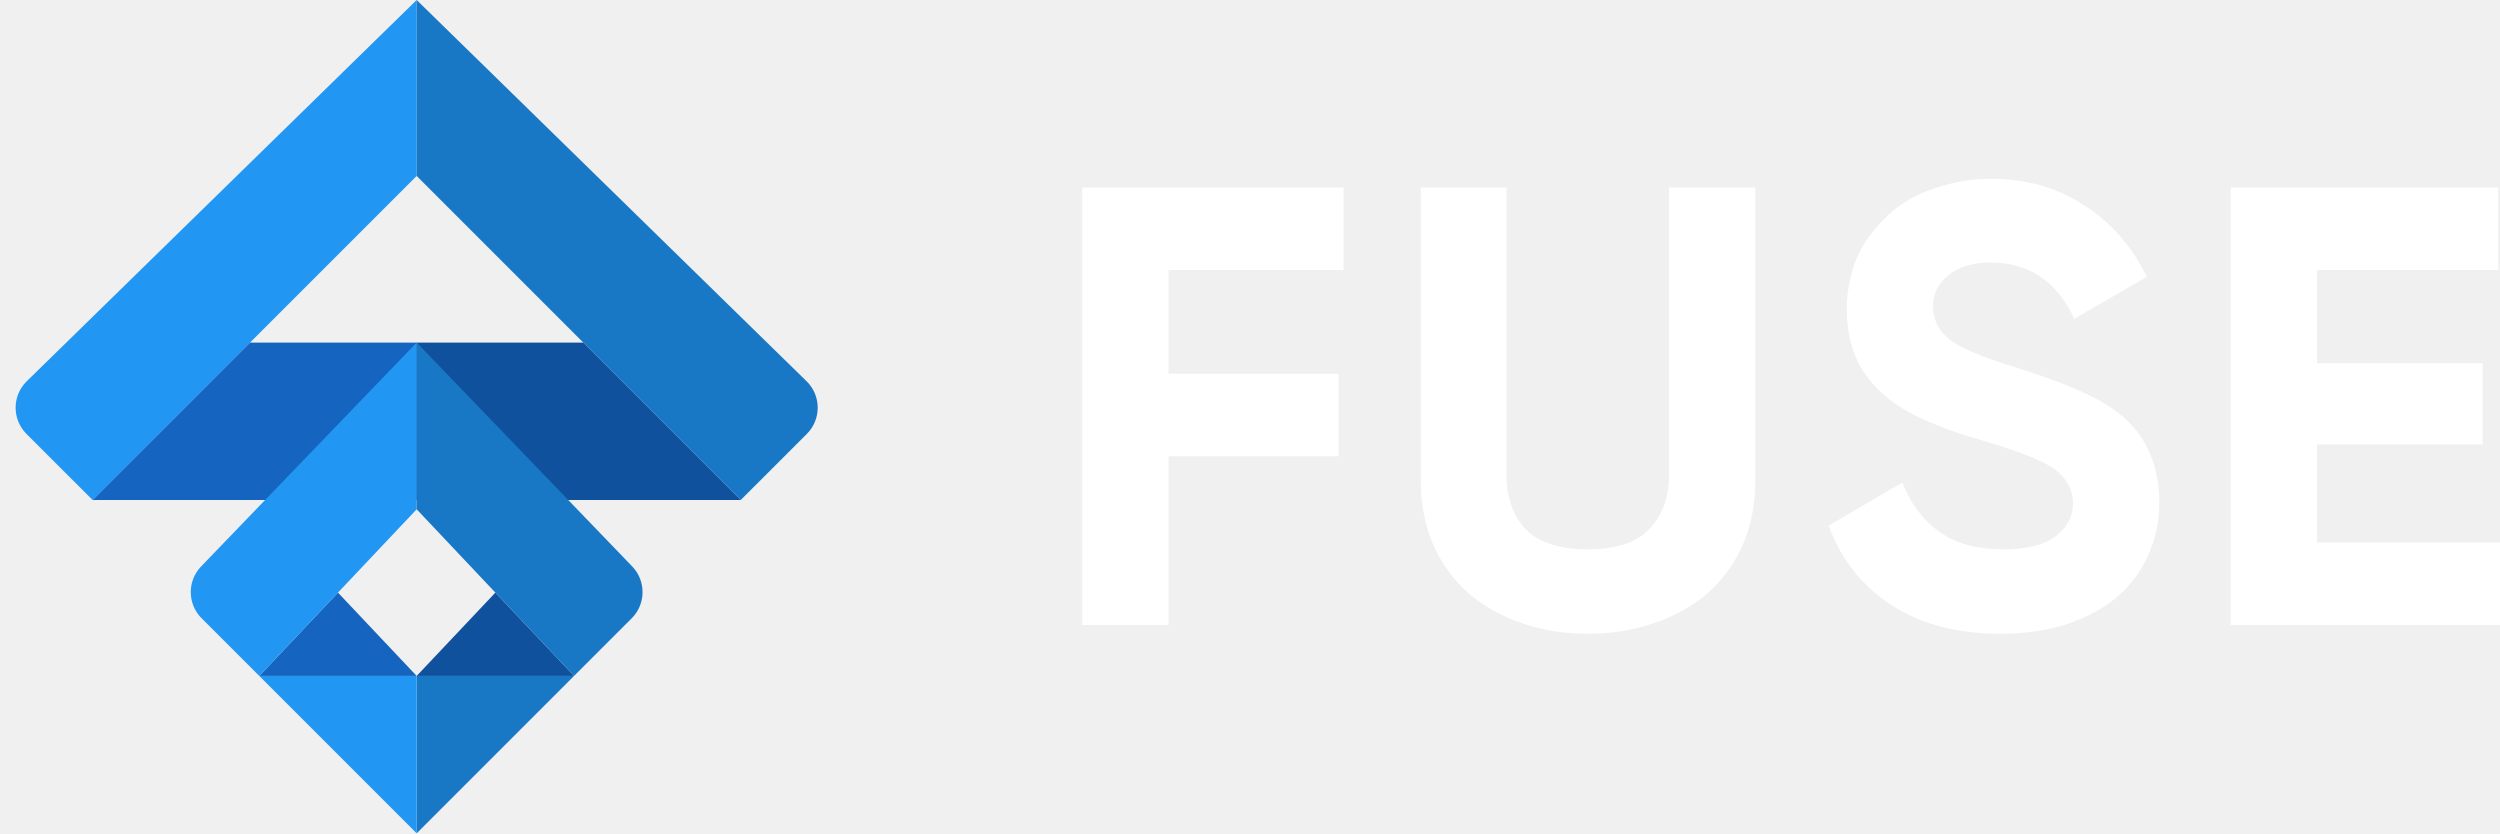
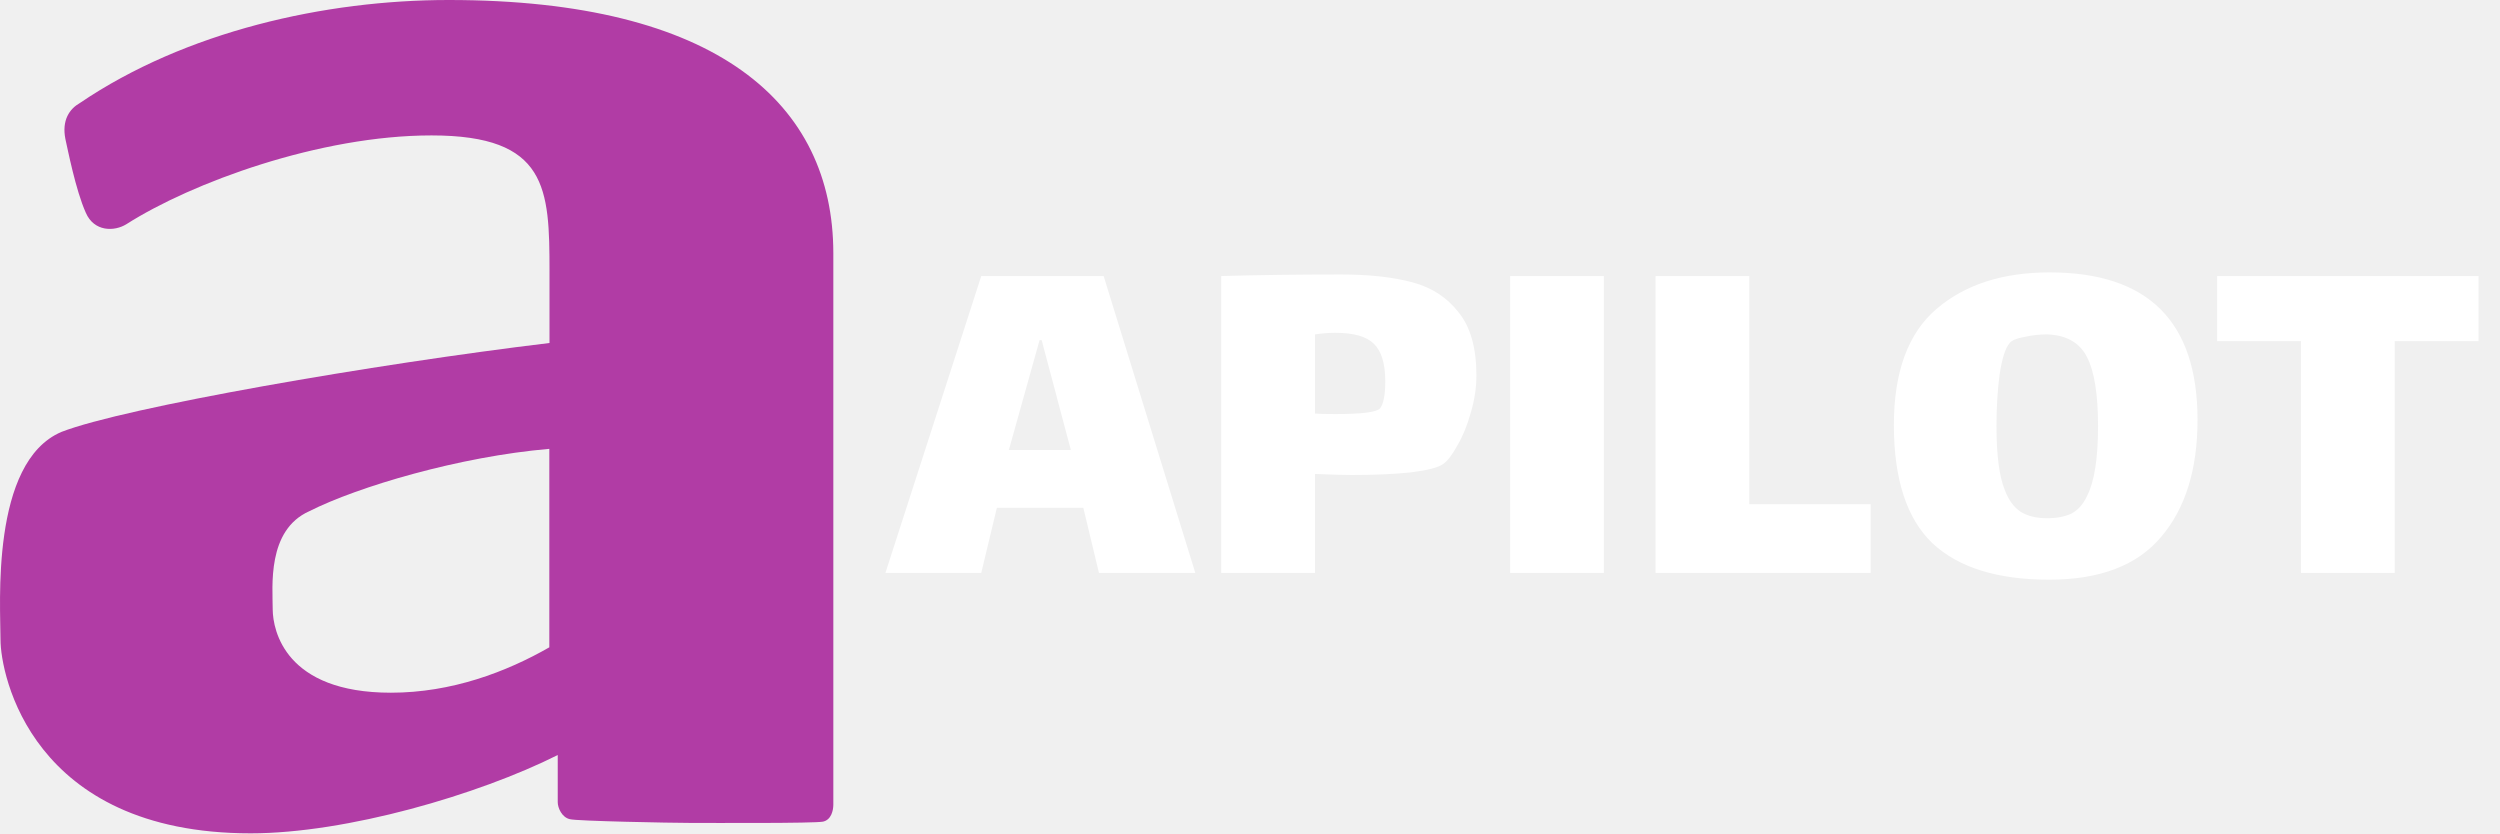
<svg xmlns="http://www.w3.org/2000/svg" width="96" height="32" viewBox="0 0 96 32" fill="none">
-   <g clip-path="url(#clip0)">
-     <path d="M51.592 10.368H44.872V14.352H51.4V17.52H44.872V24H41.56V7.2H51.592V10.368ZM60.969 24.336C60.073 24.336 59.225 24.2 58.425 23.928C57.641 23.656 56.961 23.272 56.385 22.776C55.809 22.264 55.361 21.648 55.041 20.928C54.721 20.192 54.561 19.384 54.561 18.504V7.2H57.849V18.24C57.849 19.104 58.097 19.8 58.593 20.328C59.105 20.84 59.897 21.096 60.969 21.096C62.041 21.096 62.825 20.84 63.321 20.328C63.833 19.8 64.089 19.104 64.089 18.24V7.2H67.401V18.504C67.401 19.384 67.241 20.192 66.921 20.928C66.601 21.648 66.153 22.264 65.577 22.776C65.001 23.272 64.313 23.656 63.513 23.928C62.729 24.2 61.881 24.336 60.969 24.336ZM76.821 24.336C75.157 24.336 73.757 23.968 72.621 23.232C71.485 22.48 70.685 21.464 70.221 20.184L73.053 18.528C73.357 19.328 73.829 19.96 74.469 20.424C75.109 20.872 75.925 21.096 76.917 21.096C77.829 21.096 78.501 20.928 78.933 20.592C79.381 20.256 79.605 19.832 79.605 19.32C79.605 18.872 79.413 18.472 79.029 18.12C78.645 17.768 77.629 17.352 75.981 16.872C74.829 16.536 73.901 16.168 73.197 15.768C72.493 15.368 71.933 14.848 71.517 14.208C71.117 13.568 70.917 12.784 70.917 11.856C70.917 11.296 71.013 10.728 71.205 10.152C71.413 9.56 71.781 8.992 72.309 8.448C72.837 7.904 73.477 7.504 74.229 7.248C74.981 6.992 75.717 6.864 76.437 6.864C77.797 6.864 78.989 7.2 80.013 7.872C81.053 8.528 81.861 9.448 82.437 10.632L79.653 12.24C78.981 10.8 77.909 10.08 76.437 10.08C75.765 10.08 75.229 10.24 74.829 10.56C74.429 10.88 74.229 11.28 74.229 11.76C74.229 12.272 74.437 12.696 74.853 13.032C75.285 13.368 76.141 13.728 77.421 14.112C78.989 14.608 80.125 15.072 80.829 15.504C81.549 15.936 82.077 16.472 82.413 17.112C82.749 17.752 82.917 18.472 82.917 19.272C82.917 20.04 82.765 20.744 82.461 21.384C82.173 22.008 81.757 22.544 81.213 22.992C80.669 23.424 80.021 23.76 79.269 24C78.517 24.224 77.701 24.336 76.821 24.336ZM88.972 20.832H96.052V24H85.66V7.2H95.932V10.368H88.972V13.944H95.332V17.064H88.972V20.832Z" fill="white" />
-     <path d="M16 6.756V0L1.028 14.639C0.462 15.192 0.457 16.102 1.017 16.662L3.556 19.2" fill="#2196F3" />
-     <path d="M16 6.756V0L30.972 14.639C31.538 15.192 31.543 16.102 30.983 16.662L28.444 19.2" fill="#1878C6" />
-     <path d="M3.556 19.2L9.6 13.156H16V19.2" fill="#1565C0" />
-     <path d="M28.444 19.2L22.4 13.156H16V19.2" fill="#10519D" />
-     <path d="M16 25.956H9.956L12.978 22.756L16 25.956Z" fill="#1565C0" />
-     <path d="M16 32L22.044 25.956L16 25.956V32Z" fill="#1878C6" />
-     <path d="M16 32L9.956 25.956H16V32Z" fill="#2196F3" />
-     <path d="M16 25.956H22.044L19.022 22.756L16 25.956Z" fill="#10519D" />
-     <path d="M7.724 21.75C7.186 22.308 7.194 23.194 7.742 23.742L9.956 25.956L16 19.556V13.156" fill="#2196F3" />
-     <path d="M24.276 21.75C24.814 22.308 24.806 23.194 24.258 23.742L22.044 25.956L16 19.556V13.156" fill="#1878C6" />
+   <g clip-path="url(#clip0_116_45)">
+     <path d="M17.233 0C12.472 0 7.119 1.207 3.065 3.957C2.673 4.179 2.365 4.614 2.512 5.343C2.596 5.707 2.904 7.3 3.296 8.171C3.611 8.9 4.388 8.9 4.857 8.607C7.357 7.014 12.28 5.2 16.571 5.2C21.024 5.2 21.101 7.229 21.101 10.421V13.171C14.379 13.979 4.78 15.643 2.358 16.586C-0.373 17.75 0.02 23.264 0.02 24.571C0.02 25.879 1.189 32 9.626 32C13.302 32 18.371 30.521 21.417 28.993V30.807C21.417 31.021 21.578 31.393 21.886 31.457C22.124 31.529 25.785 31.6 26.493 31.6C27.201 31.6 31.3 31.621 31.608 31.55C31.923 31.479 32 31.114 32 30.9V9.714C31.992 3.979 27.547 0 17.233 0ZM21.094 24.857C19.448 25.8 17.348 26.6 15.01 26.6C10.949 26.6 10.48 24.207 10.472 23.407C10.472 22.536 10.241 20.357 11.88 19.629C13.748 18.686 17.656 17.529 21.094 17.236V24.857Z" fill="#B13CA5" />
+     <path d="M41.6 19.5H38.28L37.68 22H34L37.68 10.6H42.38L45.9 22H42.2L41.6 19.5ZM39.92 13.06L38.74 17.28H41.12L40 13.06H39.92ZM51.495 10.54C52.575 10.54 53.488 10.64 54.234 10.84C54.981 11.04 55.575 11.427 56.014 12C56.468 12.56 56.694 13.367 56.694 14.42C56.694 14.887 56.621 15.367 56.474 15.86C56.341 16.34 56.168 16.76 55.955 17.12C55.755 17.48 55.575 17.713 55.414 17.82C55.228 17.953 54.815 18.06 54.175 18.14C53.535 18.207 52.781 18.24 51.914 18.24C51.608 18.24 51.135 18.227 50.495 18.2V22H46.895V10.6C48.294 10.56 49.828 10.54 51.495 10.54ZM52.995 15.68C53.128 15.507 53.194 15.16 53.194 14.64C53.194 13.96 53.048 13.48 52.755 13.2C52.474 12.92 51.981 12.78 51.275 12.78C51.035 12.78 50.775 12.8 50.495 12.84V15.88C50.628 15.893 50.888 15.9 51.275 15.9C52.301 15.9 52.874 15.827 52.995 15.68ZM57.989 10.6H61.589V22H57.989V10.6ZM63.573 10.6H67.173V19.36H71.833V22H63.573V10.6ZM78.685 22.26C76.698 22.26 75.205 21.793 74.205 20.86C73.218 19.913 72.725 18.4 72.725 16.32C72.725 14.28 73.272 12.793 74.365 11.86C75.458 10.927 76.905 10.46 78.705 10.46C82.492 10.46 84.385 12.347 84.385 16.12C84.385 18.027 83.918 19.527 82.985 20.62C82.065 21.713 80.632 22.26 78.685 22.26ZM78.605 19.9C78.978 19.9 79.292 19.84 79.545 19.72C79.798 19.587 79.998 19.36 80.145 19.04C80.425 18.493 80.565 17.6 80.565 16.36C80.565 15.147 80.425 14.267 80.145 13.72C79.865 13.16 79.352 12.867 78.605 12.84C78.325 12.84 78.032 12.873 77.725 12.94C77.432 12.993 77.245 13.073 77.165 13.18C77.005 13.367 76.878 13.767 76.785 14.38C76.705 14.98 76.665 15.64 76.665 16.36C76.665 17.48 76.772 18.3 76.985 18.82C77.132 19.207 77.338 19.487 77.605 19.66C77.872 19.82 78.205 19.9 78.605 19.9ZM91.957 22H88.357V13.1H85.137V10.6H95.177V13.1H91.957V22Z" fill="white" />
  </g>
  <defs>
-     <clipPath id="clip0">
+     <clipPath id="clip0_116_45">
      <rect width="96" height="32" fill="white" />
    </clipPath>
  </defs>
</svg>
